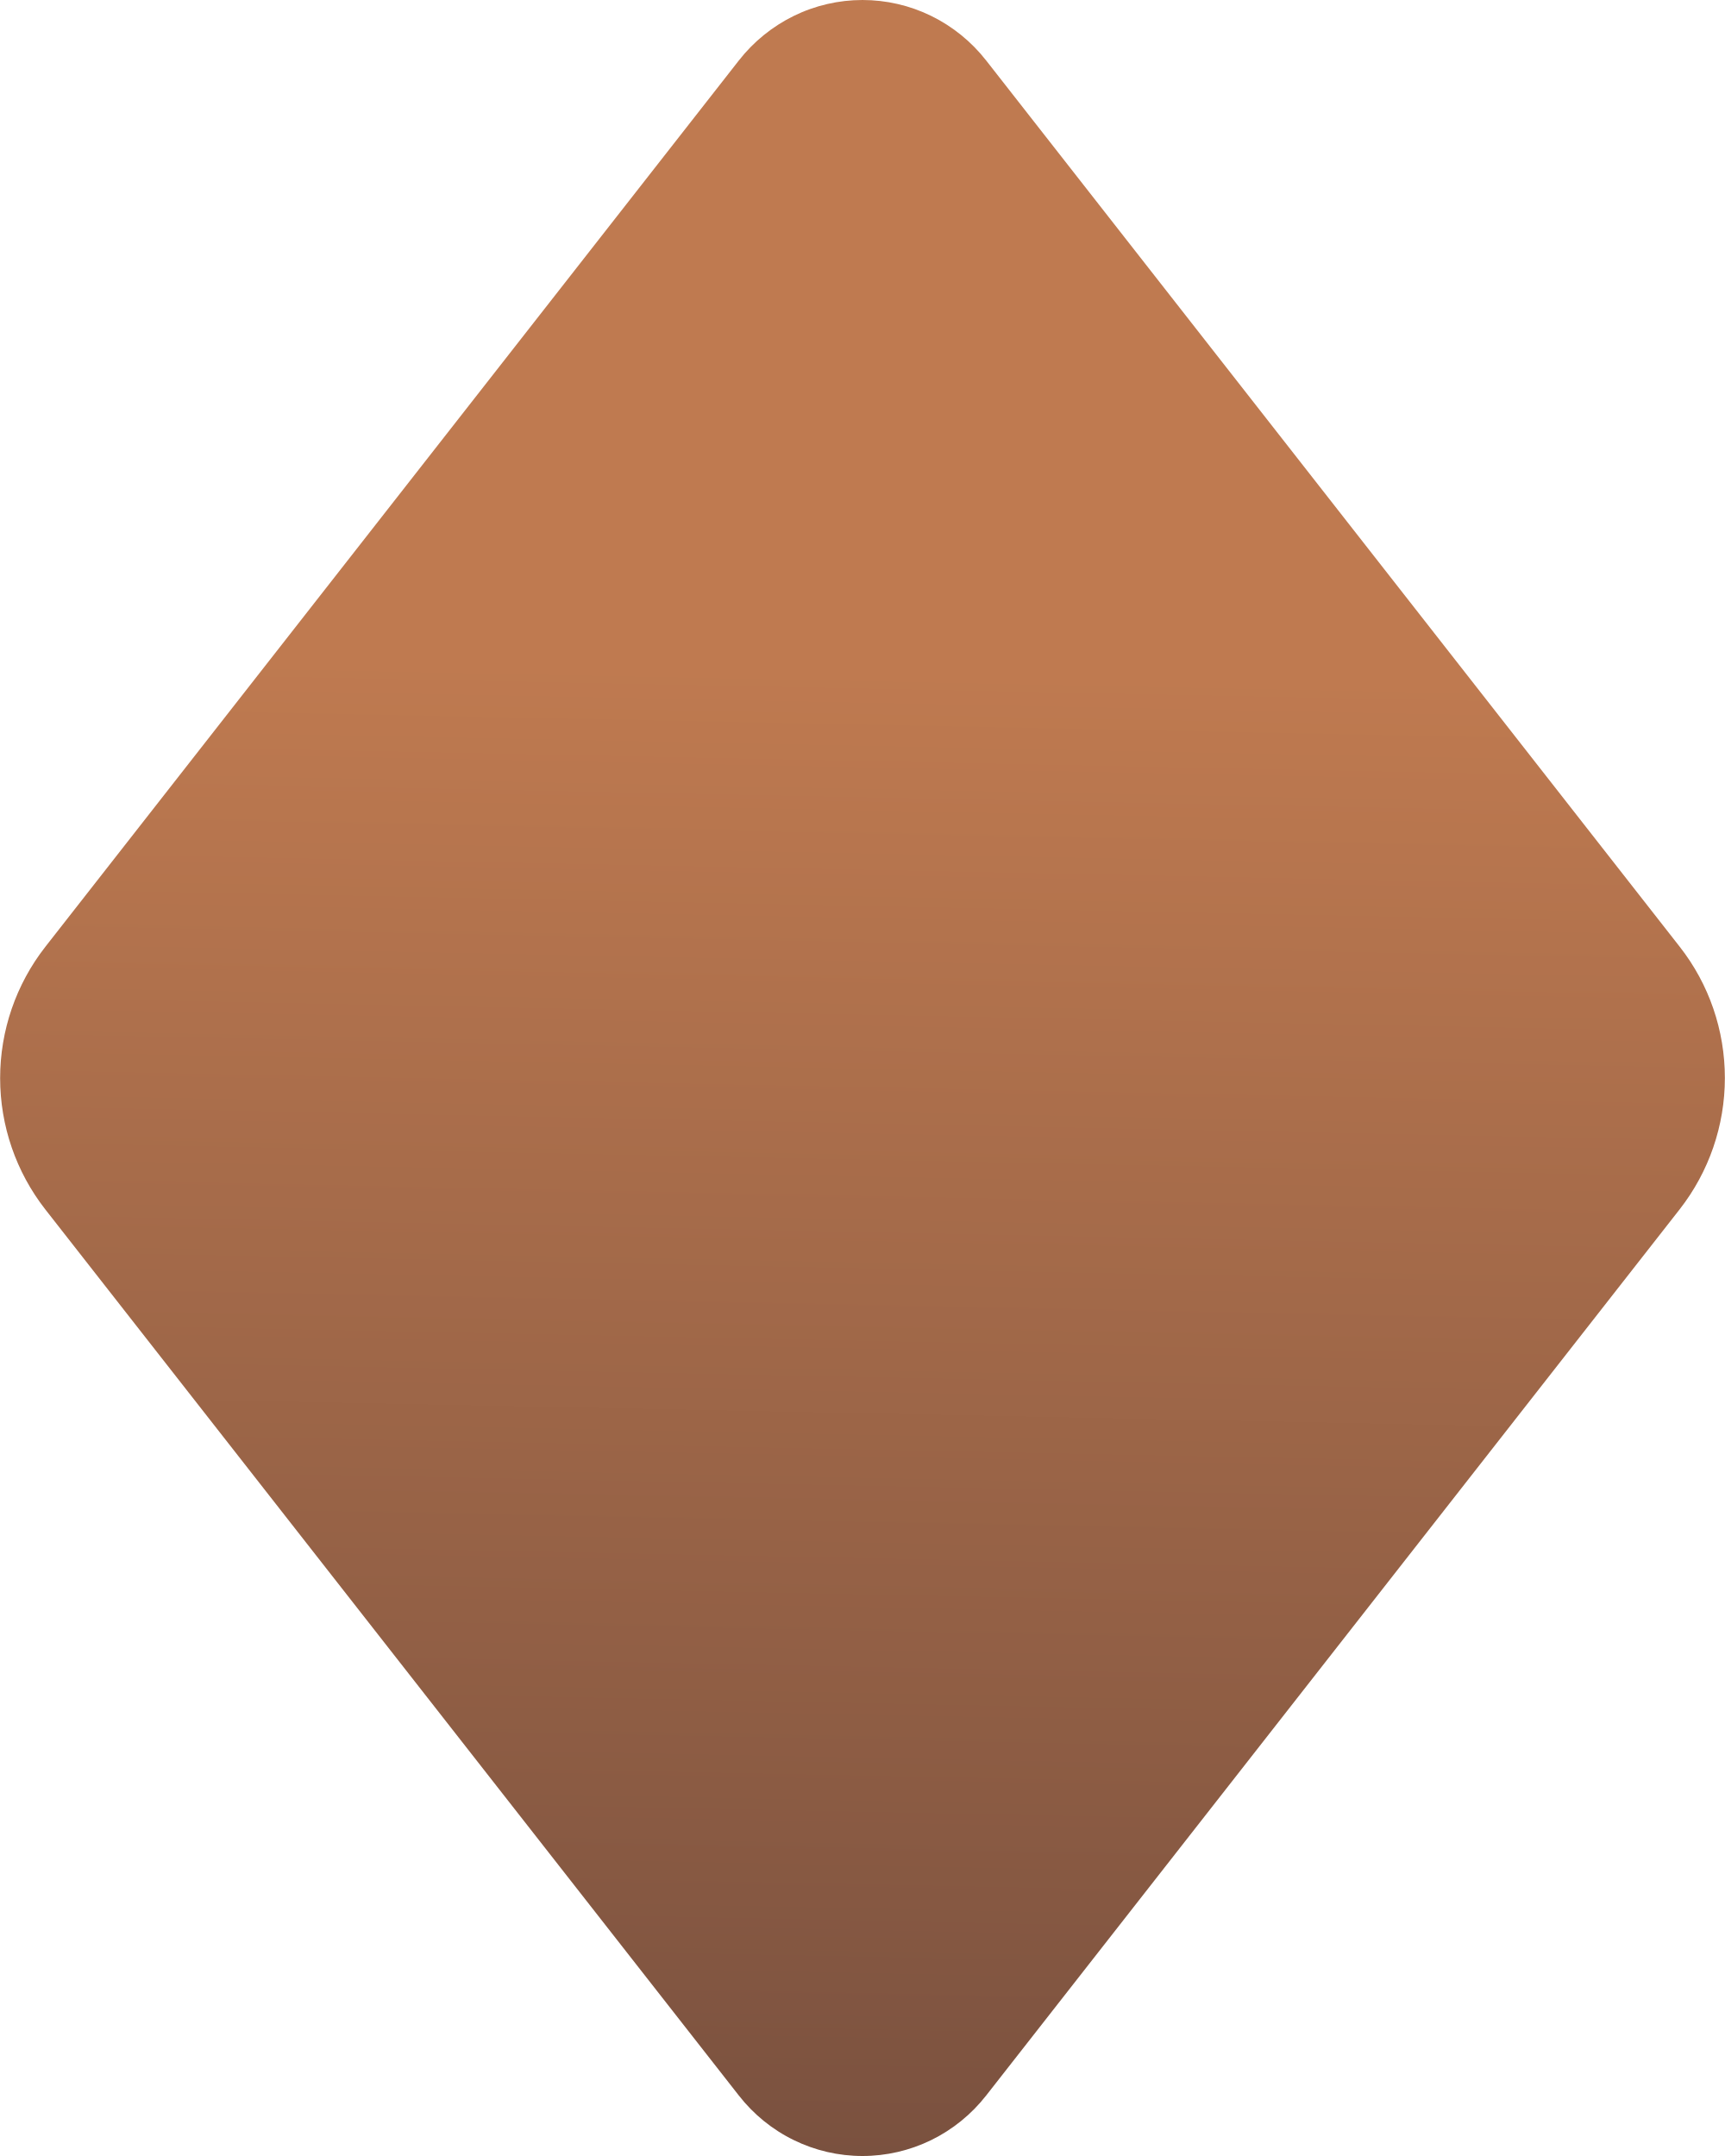
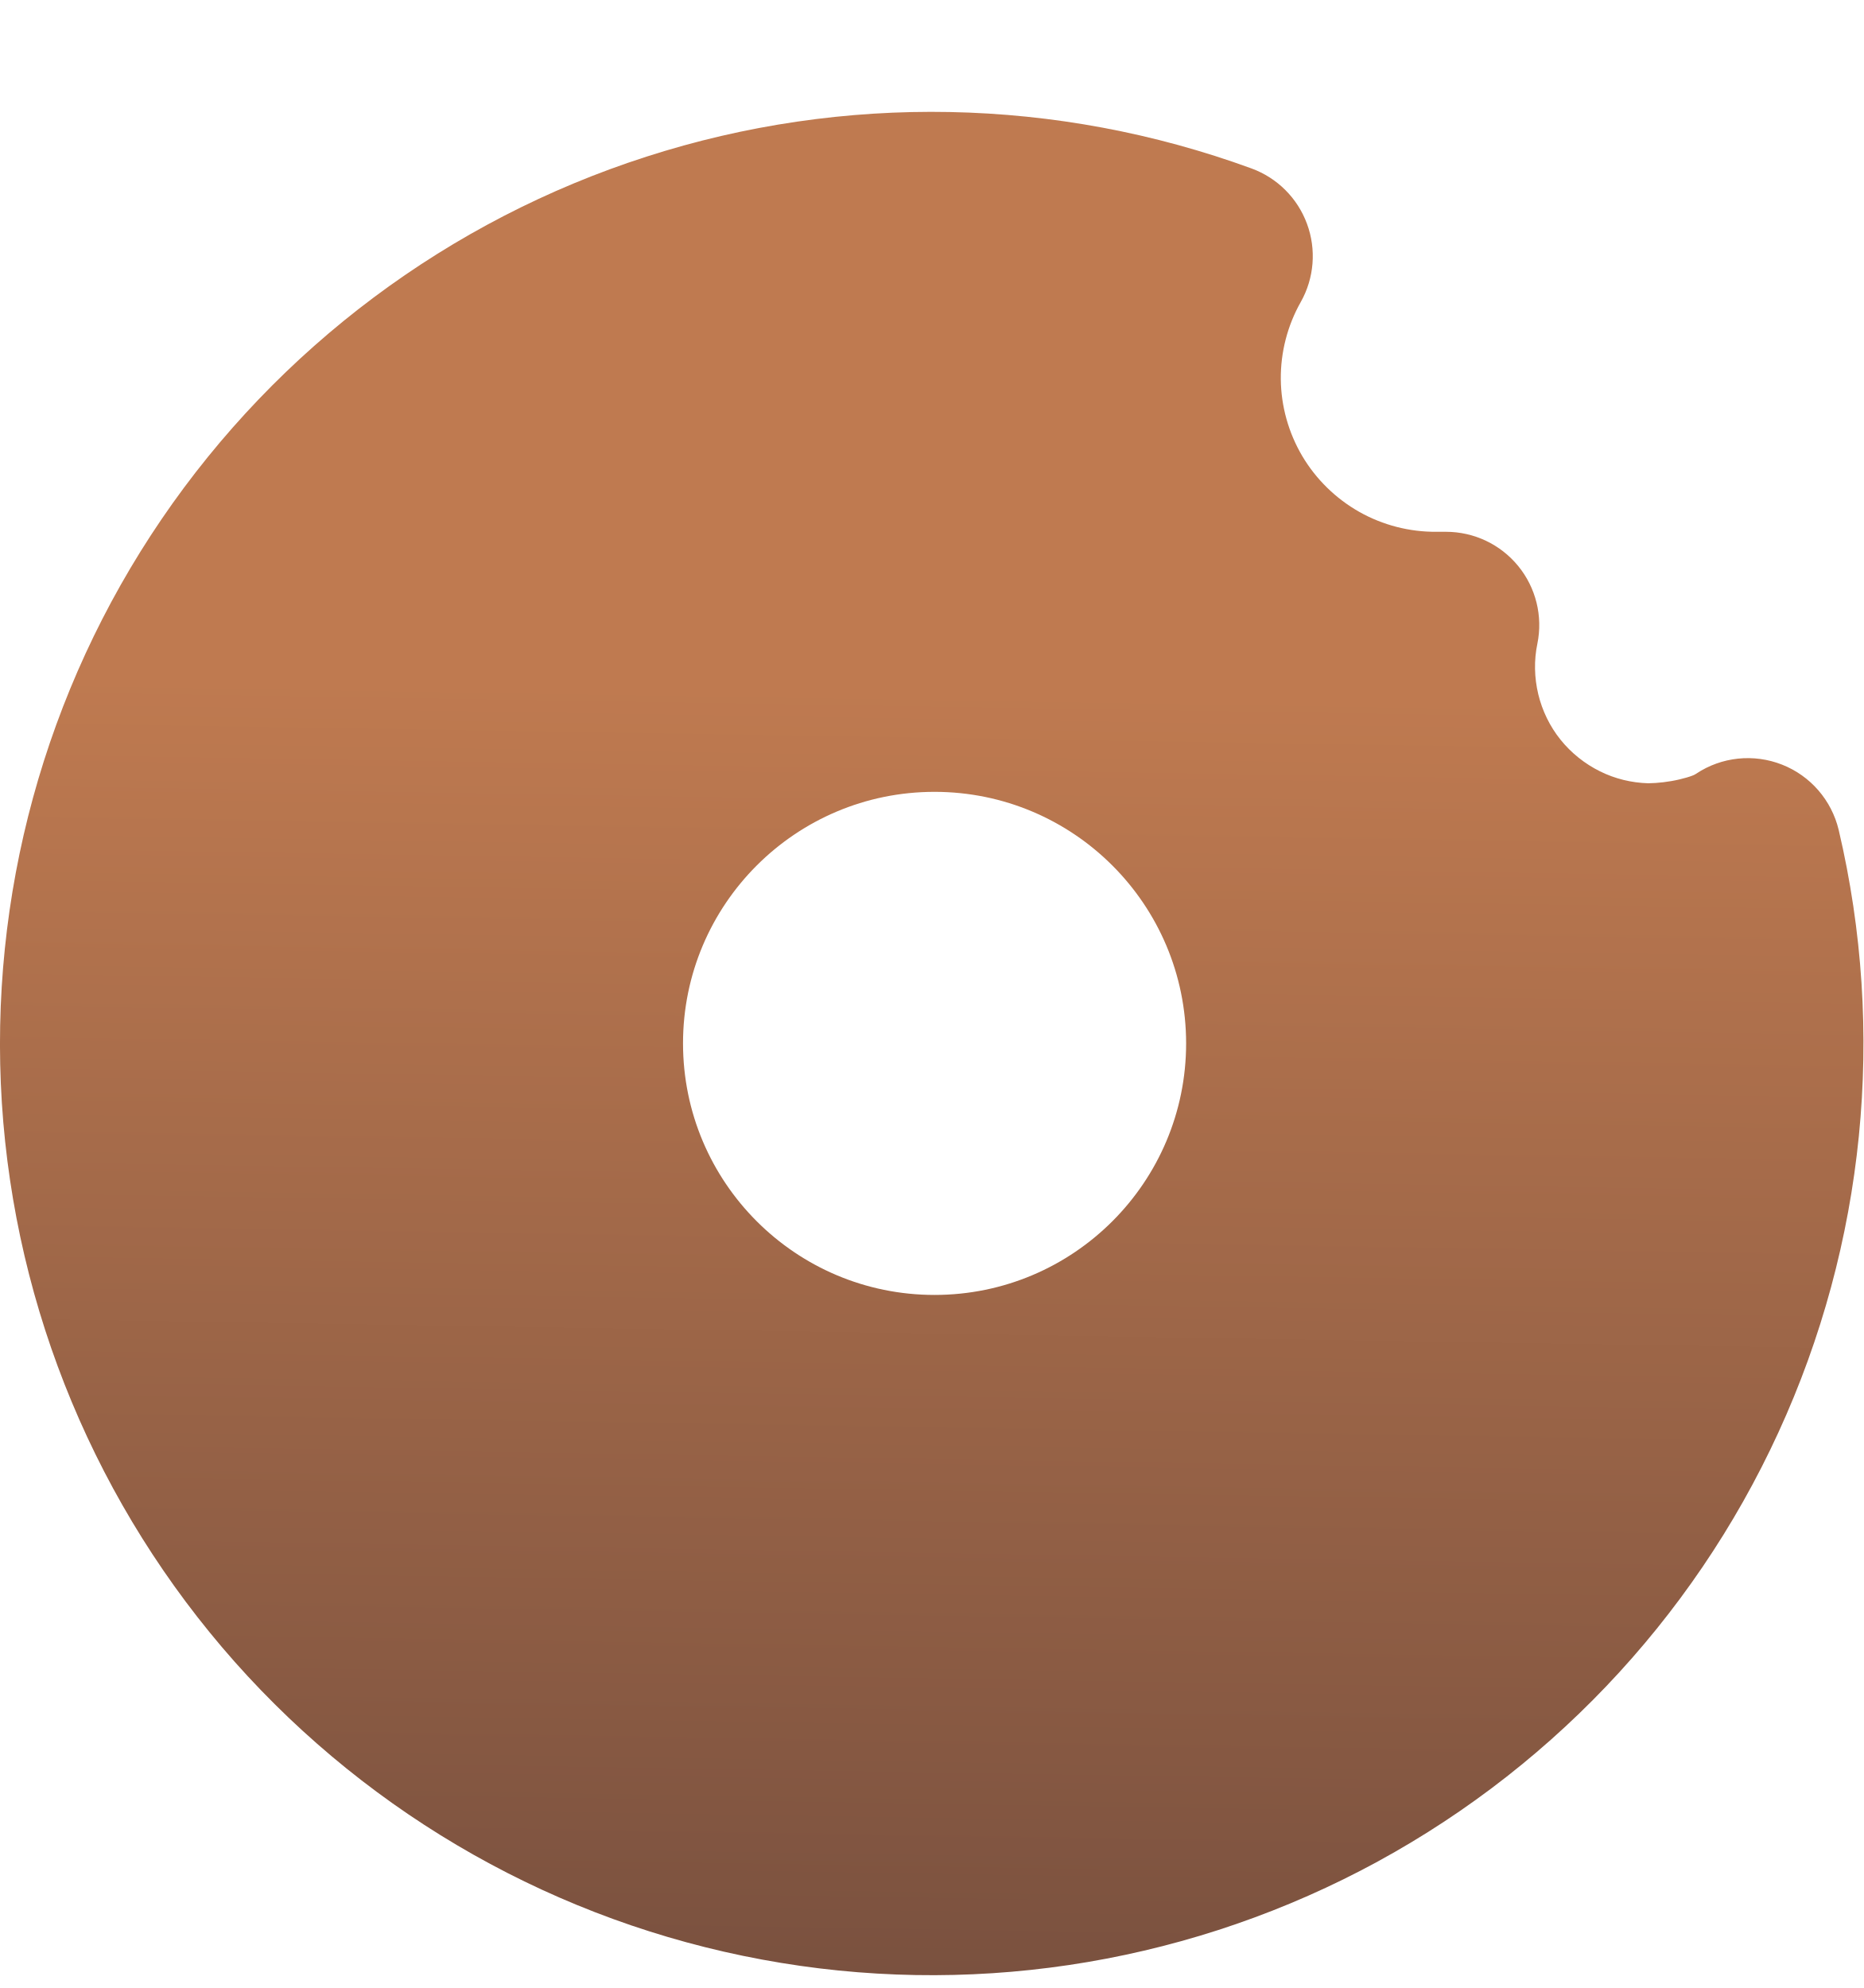
- <svg xmlns="http://www.w3.org/2000/svg" width="13" height="16.25" fill="none" version="1.1" viewBox="0 0 13 16.25">
-   <path d="m5.568 0.456c0.111-0.142 0.253-0.257 0.414-0.336 0.161-0.079 0.339-0.12 0.518-0.12s0.357 0.041 0.518 0.12c0.161 0.079 0.303 0.194 0.414 0.336l5.227 6.68c0.221 0.282 0.34 0.63 0.34 0.989 0 0.359-0.12 0.707-0.34 0.989l-5.227 6.68c-0.111 0.142-0.253 0.257-0.414 0.336-0.162 0.079-0.339 0.12-0.518 0.12-0.18 0-0.357-0.041-0.518-0.12-0.162-0.079-0.303-0.194-0.414-0.336l-5.227-6.679c-0.22-0.282-0.34-0.63-0.34-0.989 0-0.359 0.12-0.707 0.34-0.989z" clip-rule="evenodd" fill="url(#a)" fill-rule="evenodd" />
+ <svg xmlns="http://www.w3.org/2000/svg" width="15" height="16" viewBox="0 0 15 16" fill="none">
+   <path d="M5.202 1.261C6.791 0.749 8.505 0.783 10.073 1.356C10.28 1.432 10.443 1.595 10.519 1.802C10.595 2.008 10.577 2.238 10.469 2.43C10.362 2.619 10.306 2.834 10.308 3.052C10.31 3.269 10.37 3.483 10.481 3.671C10.592 3.858 10.751 4.013 10.94 4.12C11.13 4.227 11.345 4.282 11.562 4.28H11.637C11.863 4.28 12.076 4.381 12.219 4.556C12.361 4.73 12.418 4.959 12.373 5.18C12.345 5.314 12.348 5.453 12.38 5.587C12.412 5.72 12.473 5.846 12.559 5.953C12.645 6.06 12.754 6.147 12.877 6.208C12.998 6.268 13.13 6.3 13.265 6.304C13.341 6.303 13.432 6.293 13.516 6.273C13.558 6.263 13.593 6.253 13.619 6.243C13.638 6.236 13.648 6.229 13.651 6.227C13.855 6.091 14.114 6.064 14.342 6.154C14.571 6.244 14.741 6.441 14.798 6.68C15.18 8.304 15.01 10.011 14.313 11.528C13.617 13.045 12.433 14.286 10.951 15.055C9.469 15.823 7.773 16.076 6.132 15.771C4.49 15.467 2.997 14.623 1.889 13.375C0.782 12.126 0.122 10.543 0.015 8.878C-0.091 7.212 0.361 5.558 1.3 4.179C2.24 2.799 3.613 1.772 5.202 1.261ZM7.521 6.373C6.403 6.373 5.497 7.28 5.497 8.397C5.497 9.515 6.403 10.422 7.521 10.422C8.639 10.422 9.546 9.515 9.546 8.397C9.545 7.279 8.639 6.373 7.521 6.373Z" fill="url(#paint0_linear_8446_17098)" />
  <defs>
-     <linearGradient id="a" x1="8.681" x2="8.399" y1="4.132" y2="18.123" gradientTransform="translate(-2,-1.875)" gradientUnits="userSpaceOnUse">
-       <stop stop-color="#BF7A50" offset=".2" />
-       <stop stop-color="#7A513F" offset="1" />
+     <linearGradient id="paint0_linear_8446_17098" x1="7.707" y1="2.983" x2="7.499" y2="15.897" gradientUnits="userSpaceOnUse">
+       <stop offset="0.2" stop-color="#BF7A50" />
+       <stop offset="1" stop-color="#7A513F" />
    </linearGradient>
  </defs>
</svg>
